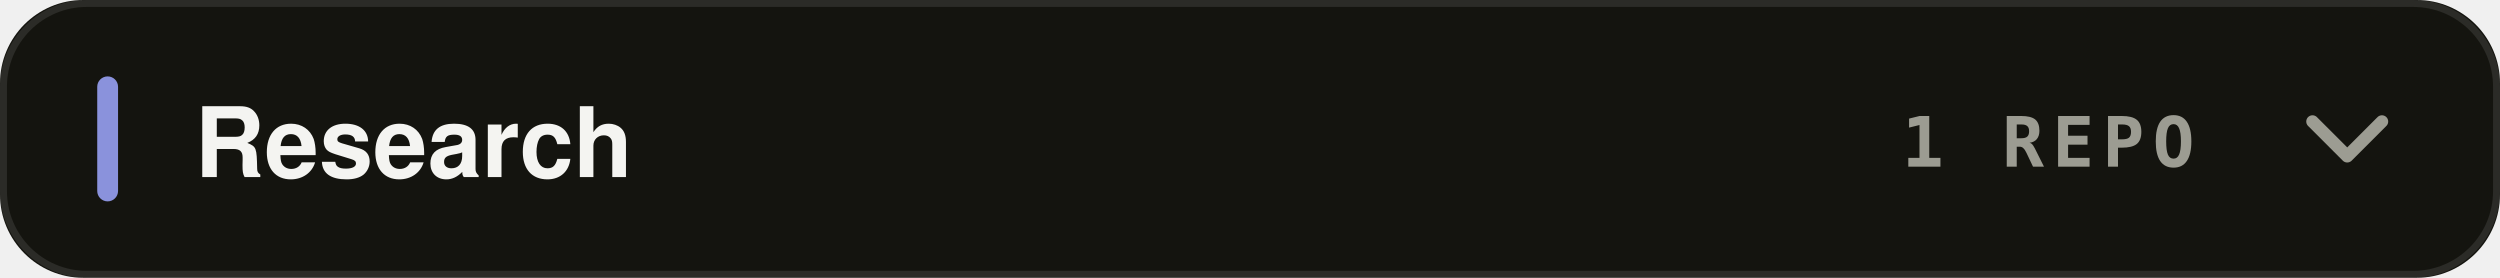
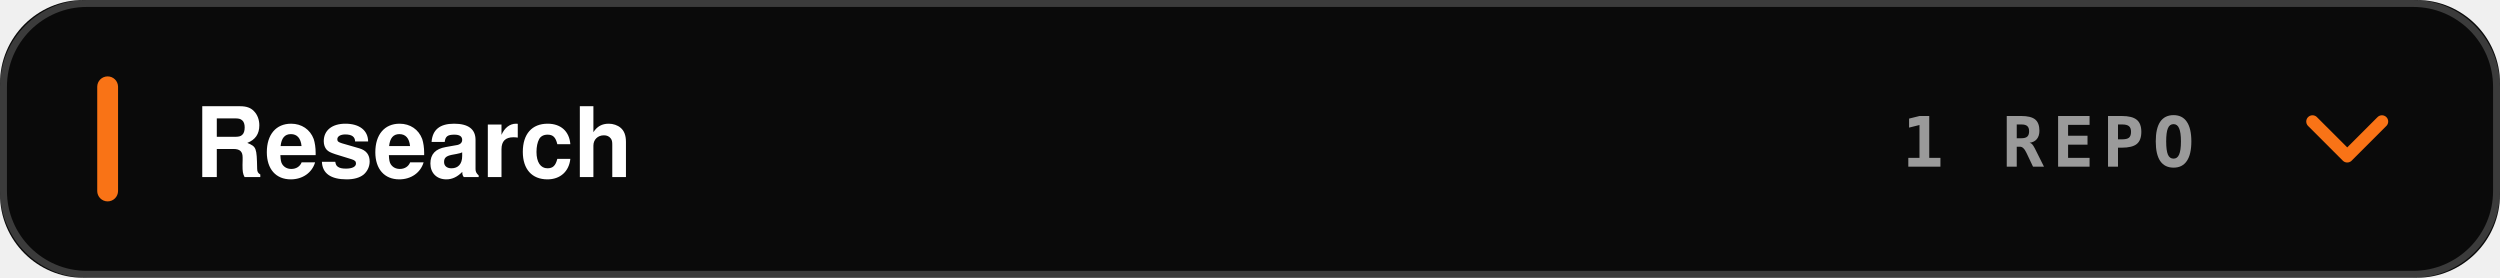
<svg xmlns="http://www.w3.org/2000/svg" width="360" height="40" viewBox="0 0 360 40" role="img" aria-label="Research: Whitepapers with the experiments in the open">
  <defs>
    <style>text{font-kerning:normal}</style>
  </defs>
-   <rect width="360" height="40" rx="12" fill="#14140F" />
-   <rect x="14" y="11" width="3" height="18" rx="1.5" fill="#8A92DC" />
-   <text x="28" y="25.5" font-family="-apple-system, BlinkMacSystemFont, 'Segoe UI', Helvetica, Arial, sans-serif" font-weight="700" font-size="14" fill="#F4F4F1">Research</text>
-   <text x="316" y="24" text-anchor="end" font-family="ui-monospace, SFMono-Regular, Menlo, Consolas, monospace" font-weight="600" font-size="10" letter-spacing="1.2" fill="#9C9C92">1 REPO</text>
-   <path d="M333 17.5l5 5l5 -5" fill="none" stroke="#9C9C92" stroke-width="1.8" stroke-linecap="round" stroke-linejoin="round" />
-   <rect x=".5" y=".5" width="359" height="39" rx="12" fill="none" stroke="#fff" stroke-opacity="0.1" />
+   <rect width="360" height="40" rx="12" fill="#0a0a0a" />
+   <rect x="14" y="11" width="3" height="18" rx="1.5" fill="#f97316" />
+   <text x="28" y="25.5" font-family="-apple-system, BlinkMacSystemFont, 'Segoe UI', Helvetica, Arial, sans-serif" font-weight="700" font-size="14" fill="#ffffff">Research</text>
+   <text x="316" y="24" text-anchor="end" font-family="ui-monospace, SFMono-Regular, Menlo, Consolas, monospace" font-weight="600" font-size="10" letter-spacing="1.2" fill="#9a9a9a">1 REPO</text>
+   <path d="M333 17.5l5 5l5 -5" fill="none" stroke="#f97316" stroke-width="1.8" stroke-linecap="round" stroke-linejoin="round" />
+   <rect x=".5" y=".5" width="359" height="39" rx="12" fill="none" stroke="#fff" stroke-opacity="0.2" />
</svg>
